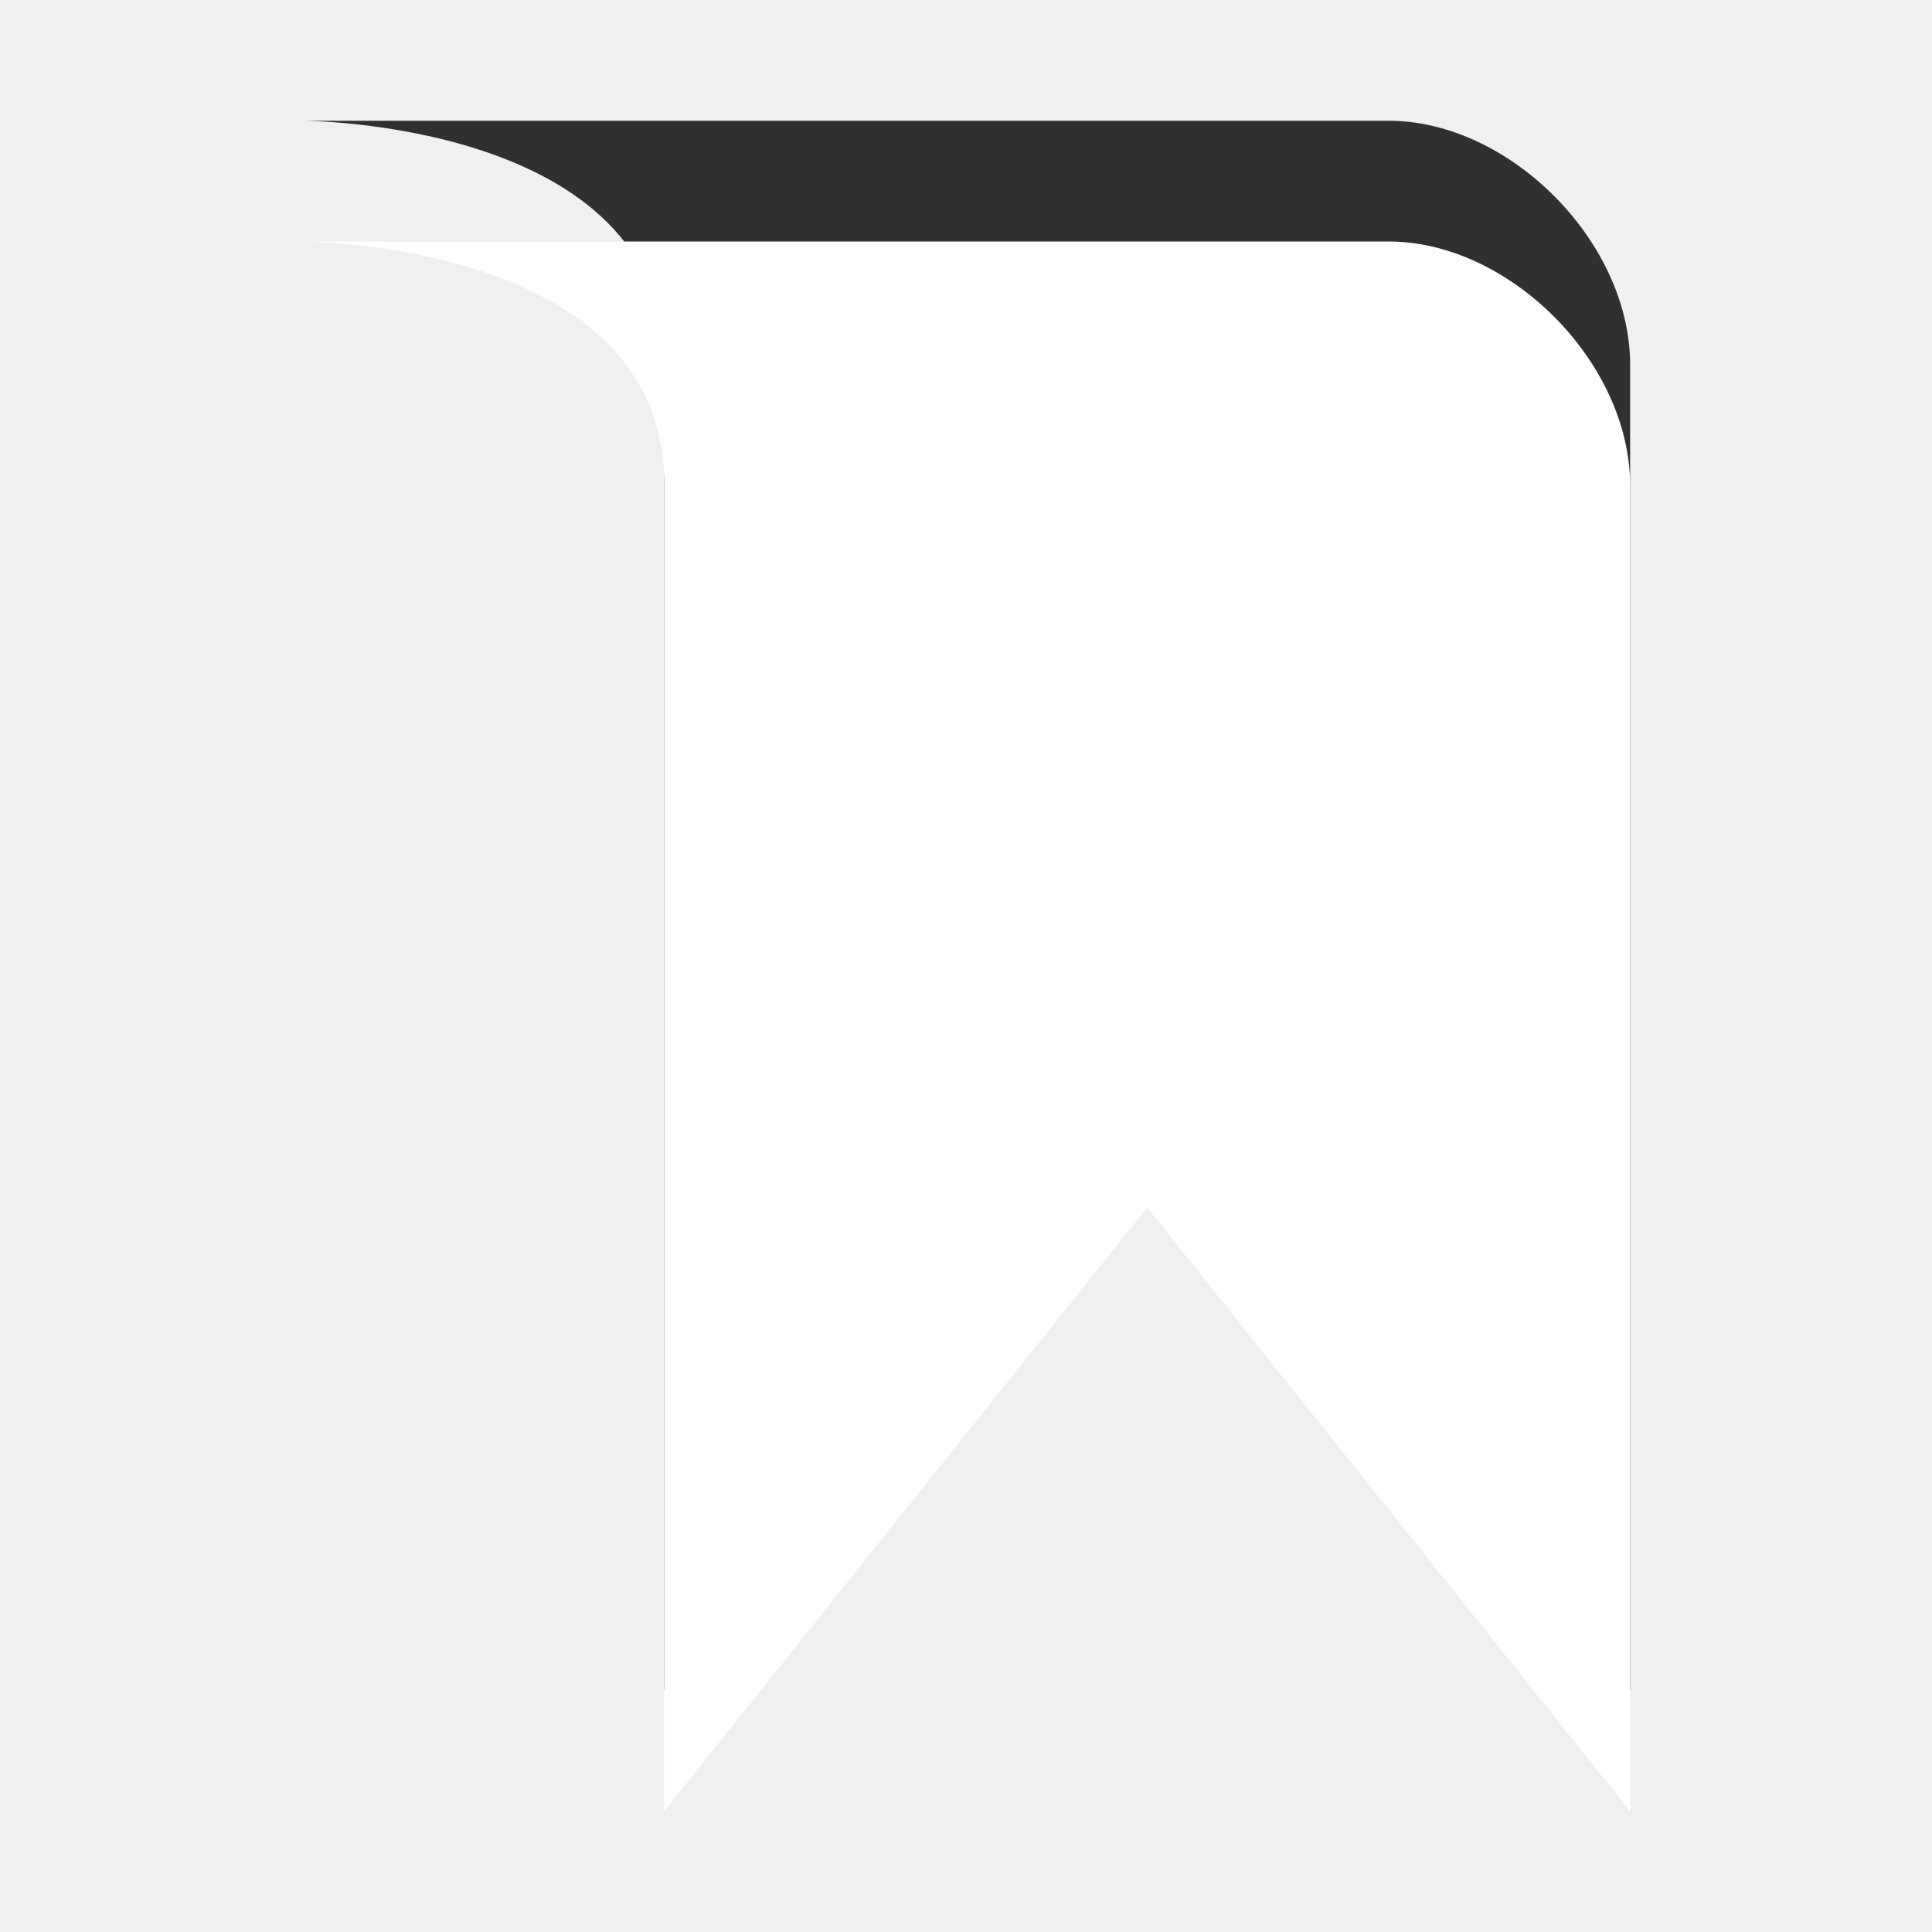
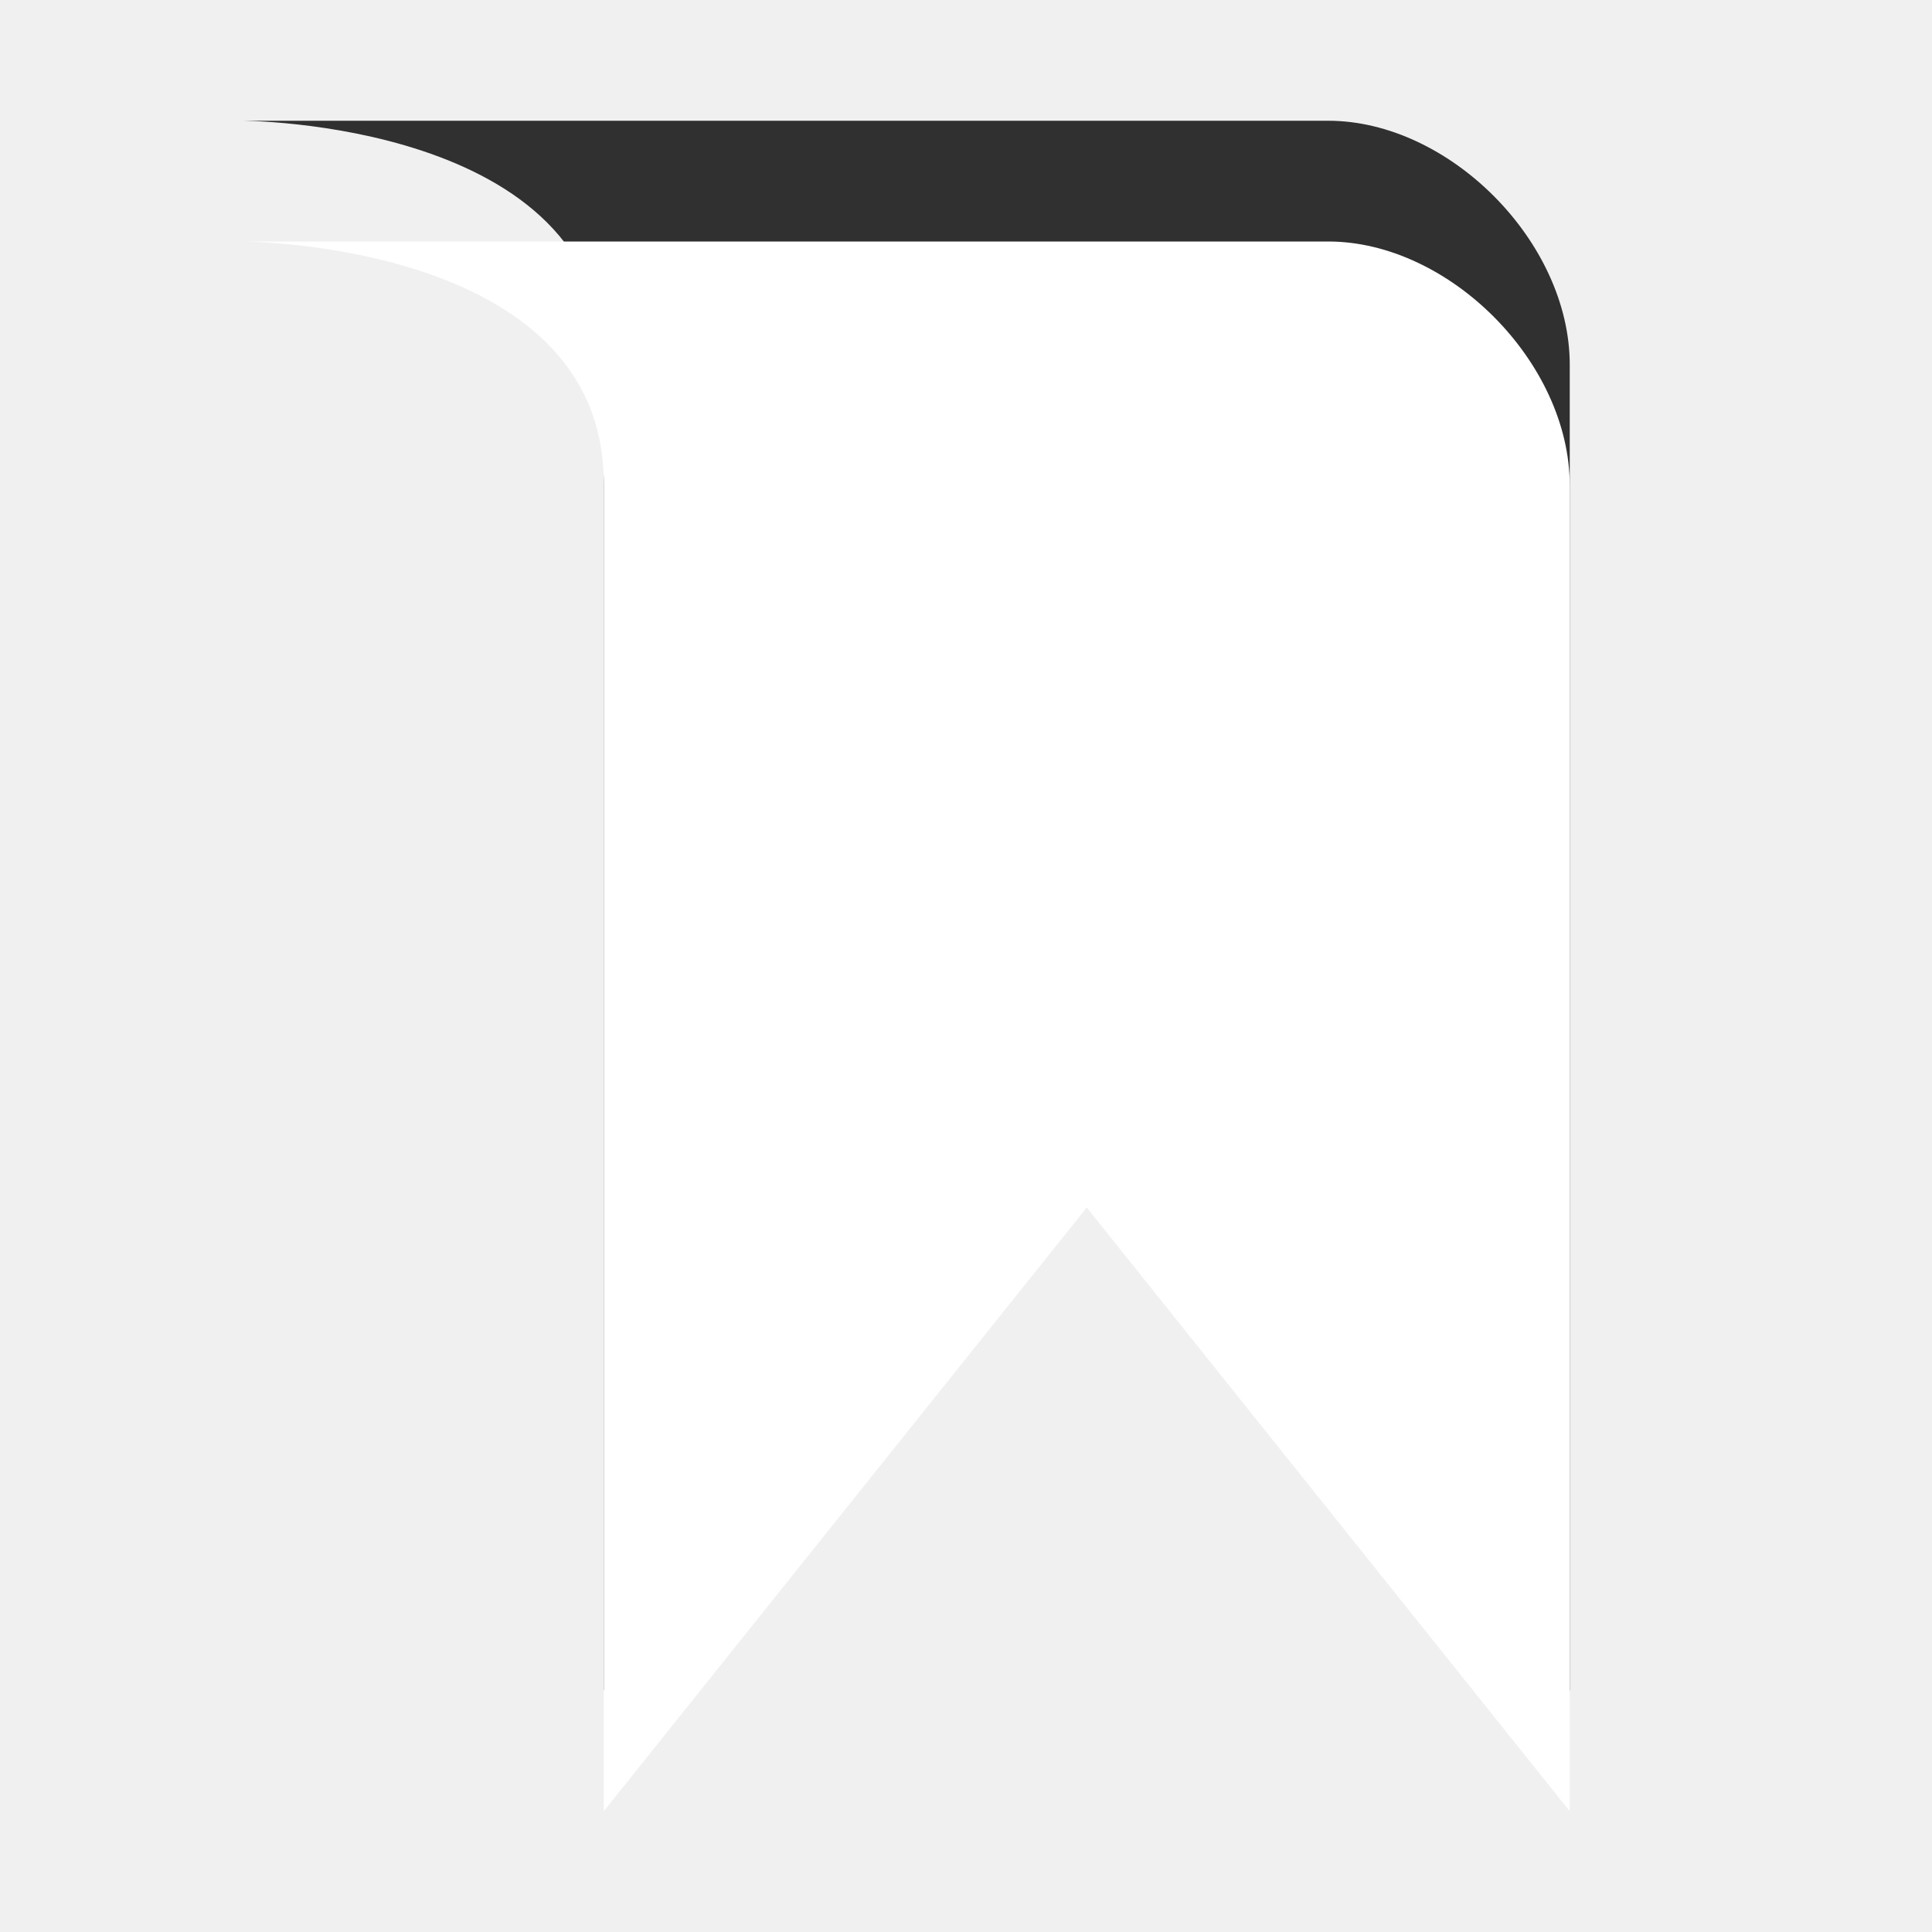
<svg xmlns="http://www.w3.org/2000/svg" version="1.1" id="Ebene_1" x="0px" y="0px" width="16px" height="16px" viewBox="0 0 16 16" enable-background="new 0 0 16 16" xml:space="preserve">
  <defs>
    <style type="text/css">
			
				.surface { fill: #fff; }
				.shadow { fill: #000; }
			
		</style>
  </defs>
  <g id="IconBookmark">
-     <path class="shadow" transform="translate(0 -1)" opacity=".8" d="M11.5,2h-9c0,0,3,0,3,2v11l4-5l4,5V4.021C13.5,3,12.5,2,11.5,2z" />
-     <path class="surface" transform="translate(0 1)" d="M11.5,1h-9c0,0,3,0,3,2v11l4-5l4,5V3.021C13.5,2,12.5,1,11.5,1z" />
+     <path class="shadow" transform="translate(-0.5 -1)" opacity=".8" d="M11.5,2h-9c0,0,3,0,3,2v11l4-5l4,5V4.021C13.5,3,12.5,2,11.5,2z" />
+     <path class="surface" transform="translate(-0.5 1)" d="M11.5,1h-9c0,0,3,0,3,2v11l4-5l4,5V3.021C13.5,2,12.5,1,11.5,1z" />
  </g>
</svg>
